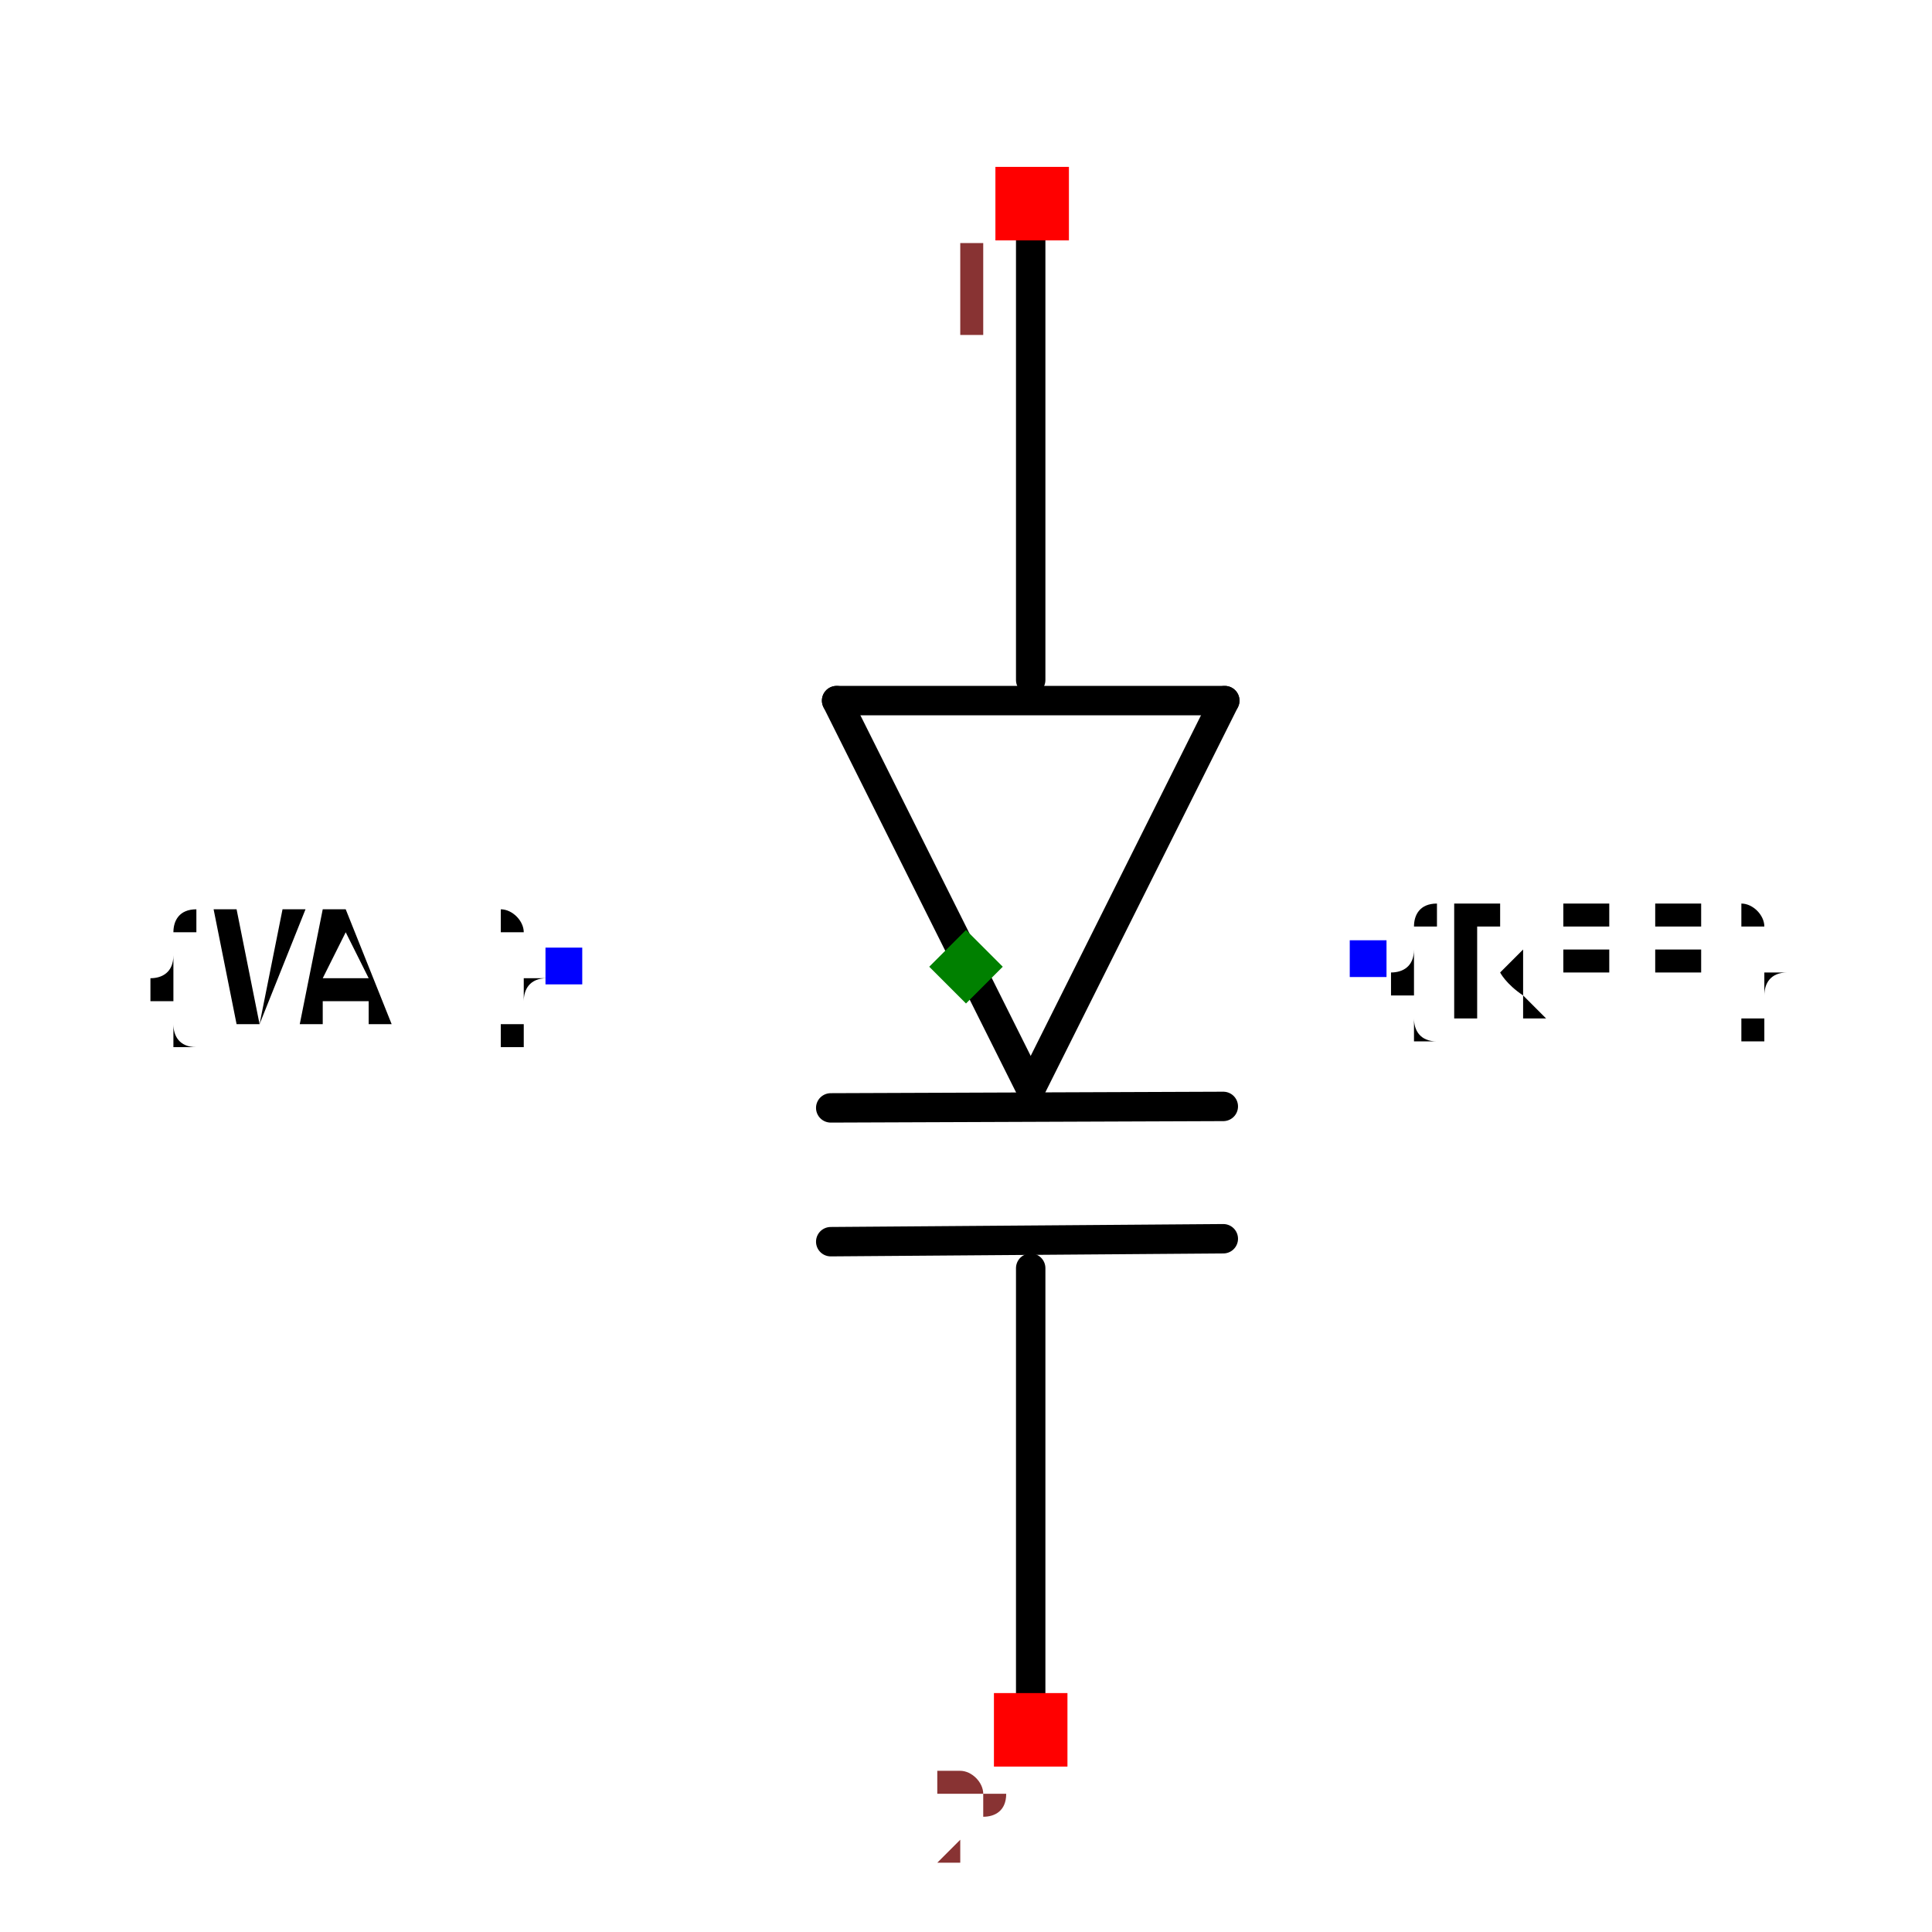
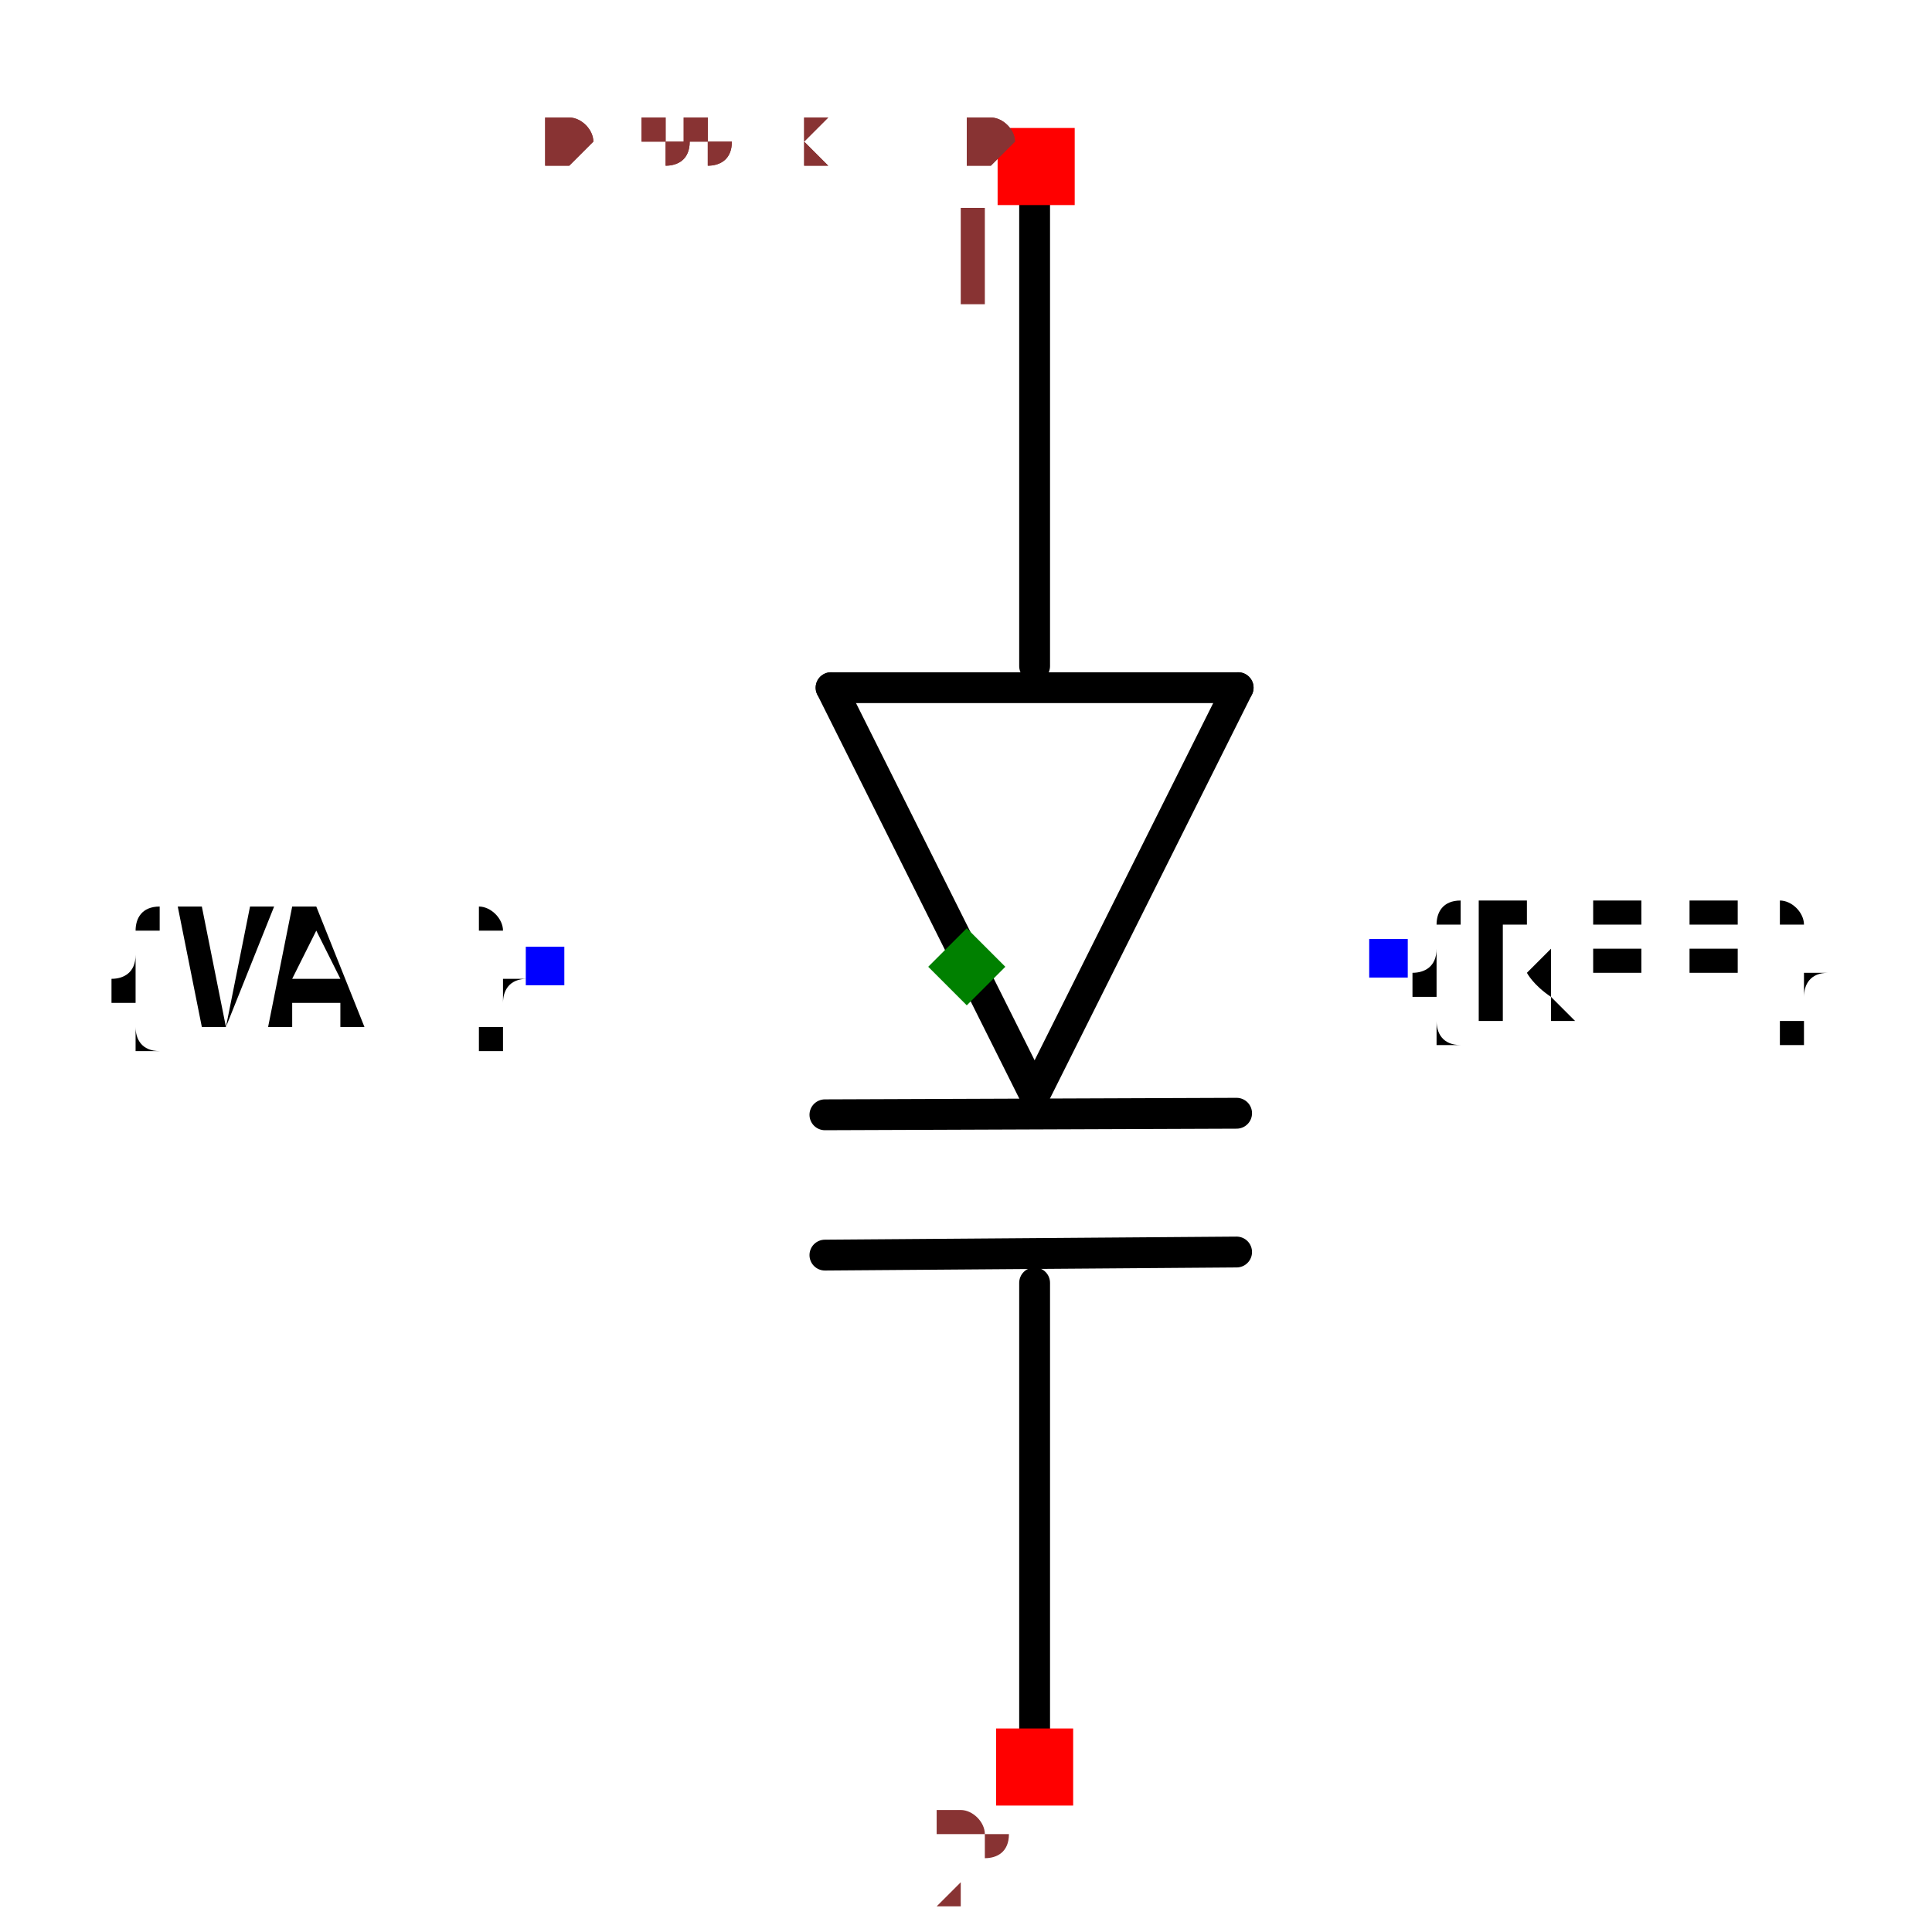
- <svg xmlns="http://www.w3.org/2000/svg" width="150" height="150" viewBox="-0.657 -0.329 1.314 0.657">
+ <svg xmlns="http://www.w3.org/2000/svg" width="150" height="150" viewBox="-0.329 -0.627 0.657 1.253">
  <path d="M0.044,0.083 L-0.088,-0.181" fill="none" stroke="black" stroke-width="0.02" stroke-linecap="round" stroke-linejoin="round" />
  <path d="M0.176,-0.181 L0.044,0.083" fill="none" stroke="black" stroke-width="0.02" stroke-linecap="round" stroke-linejoin="round" />
  <path d="M-0.088,-0.181 L0.176,-0.181" fill="none" stroke="black" stroke-width="0.02" stroke-linecap="round" stroke-linejoin="round" />
  <path d="M0.175,0.095 L-0.092,0.096" fill="none" stroke="black" stroke-width="0.02" stroke-linecap="round" stroke-linejoin="round" />
  <path d="M0.044,-0.195 L0.044,-0.519" fill="none" stroke="black" stroke-width="0.02" stroke-linecap="round" stroke-linejoin="round" />
  <path d="M0.044,0.525 L0.044,0.205" fill="none" stroke="black" stroke-width="0.02" stroke-linecap="round" stroke-linejoin="round" />
  <path d="M0.175,0.185 L-0.092,0.187" fill="none" stroke="black" stroke-width="0.02" stroke-linecap="round" stroke-linejoin="round" />
  <text x="0.274" y="-0.005" dx="0" dy="0.038" text-anchor="start" style="font: 0.1px monospace; fill: black">{REF}</text>
  <rect x="0.261" y="-0.018" width="0.025" height="0.025" fill="blue" />
  <text x="-0.274" y="-0" dx="0" dy="0.038" text-anchor="end" style="font: 0.1px monospace; fill: black">{VAL}</text>
  <rect x="-0.286" y="-0.013" width="0.025" height="0.025" fill="blue" />
  <rect x="0.02" y="-0.544" width="0.05" height="0.05" fill="red" />
  <text x="0.005" y="-0.429" text-anchor="middle" style="font: 0.08px monospace; fill: #833;">1</text>
  <rect x="0.019" y="0.494" width="0.05" height="0.05" fill="red" />
  <text x="0.004" y="0.609" text-anchor="middle" style="font: 0.08px monospace; fill: #833;">2</text>
  <path d="M -5.551115123125783e-17 -0.025 L 0.025 0 L -5.551115123125783e-17 0.025 L -0.025 0 Z" fill="green" />
+   <text x="-0.274" y="-0.522" style="font: 0.05px monospace; fill: #833;">0.55 x 1.04</text>
+   <text x="-0.274" y="-0.522" style="font: 0.05px monospace; fill: #833;">0.55 x 1.04</text>
</svg>
